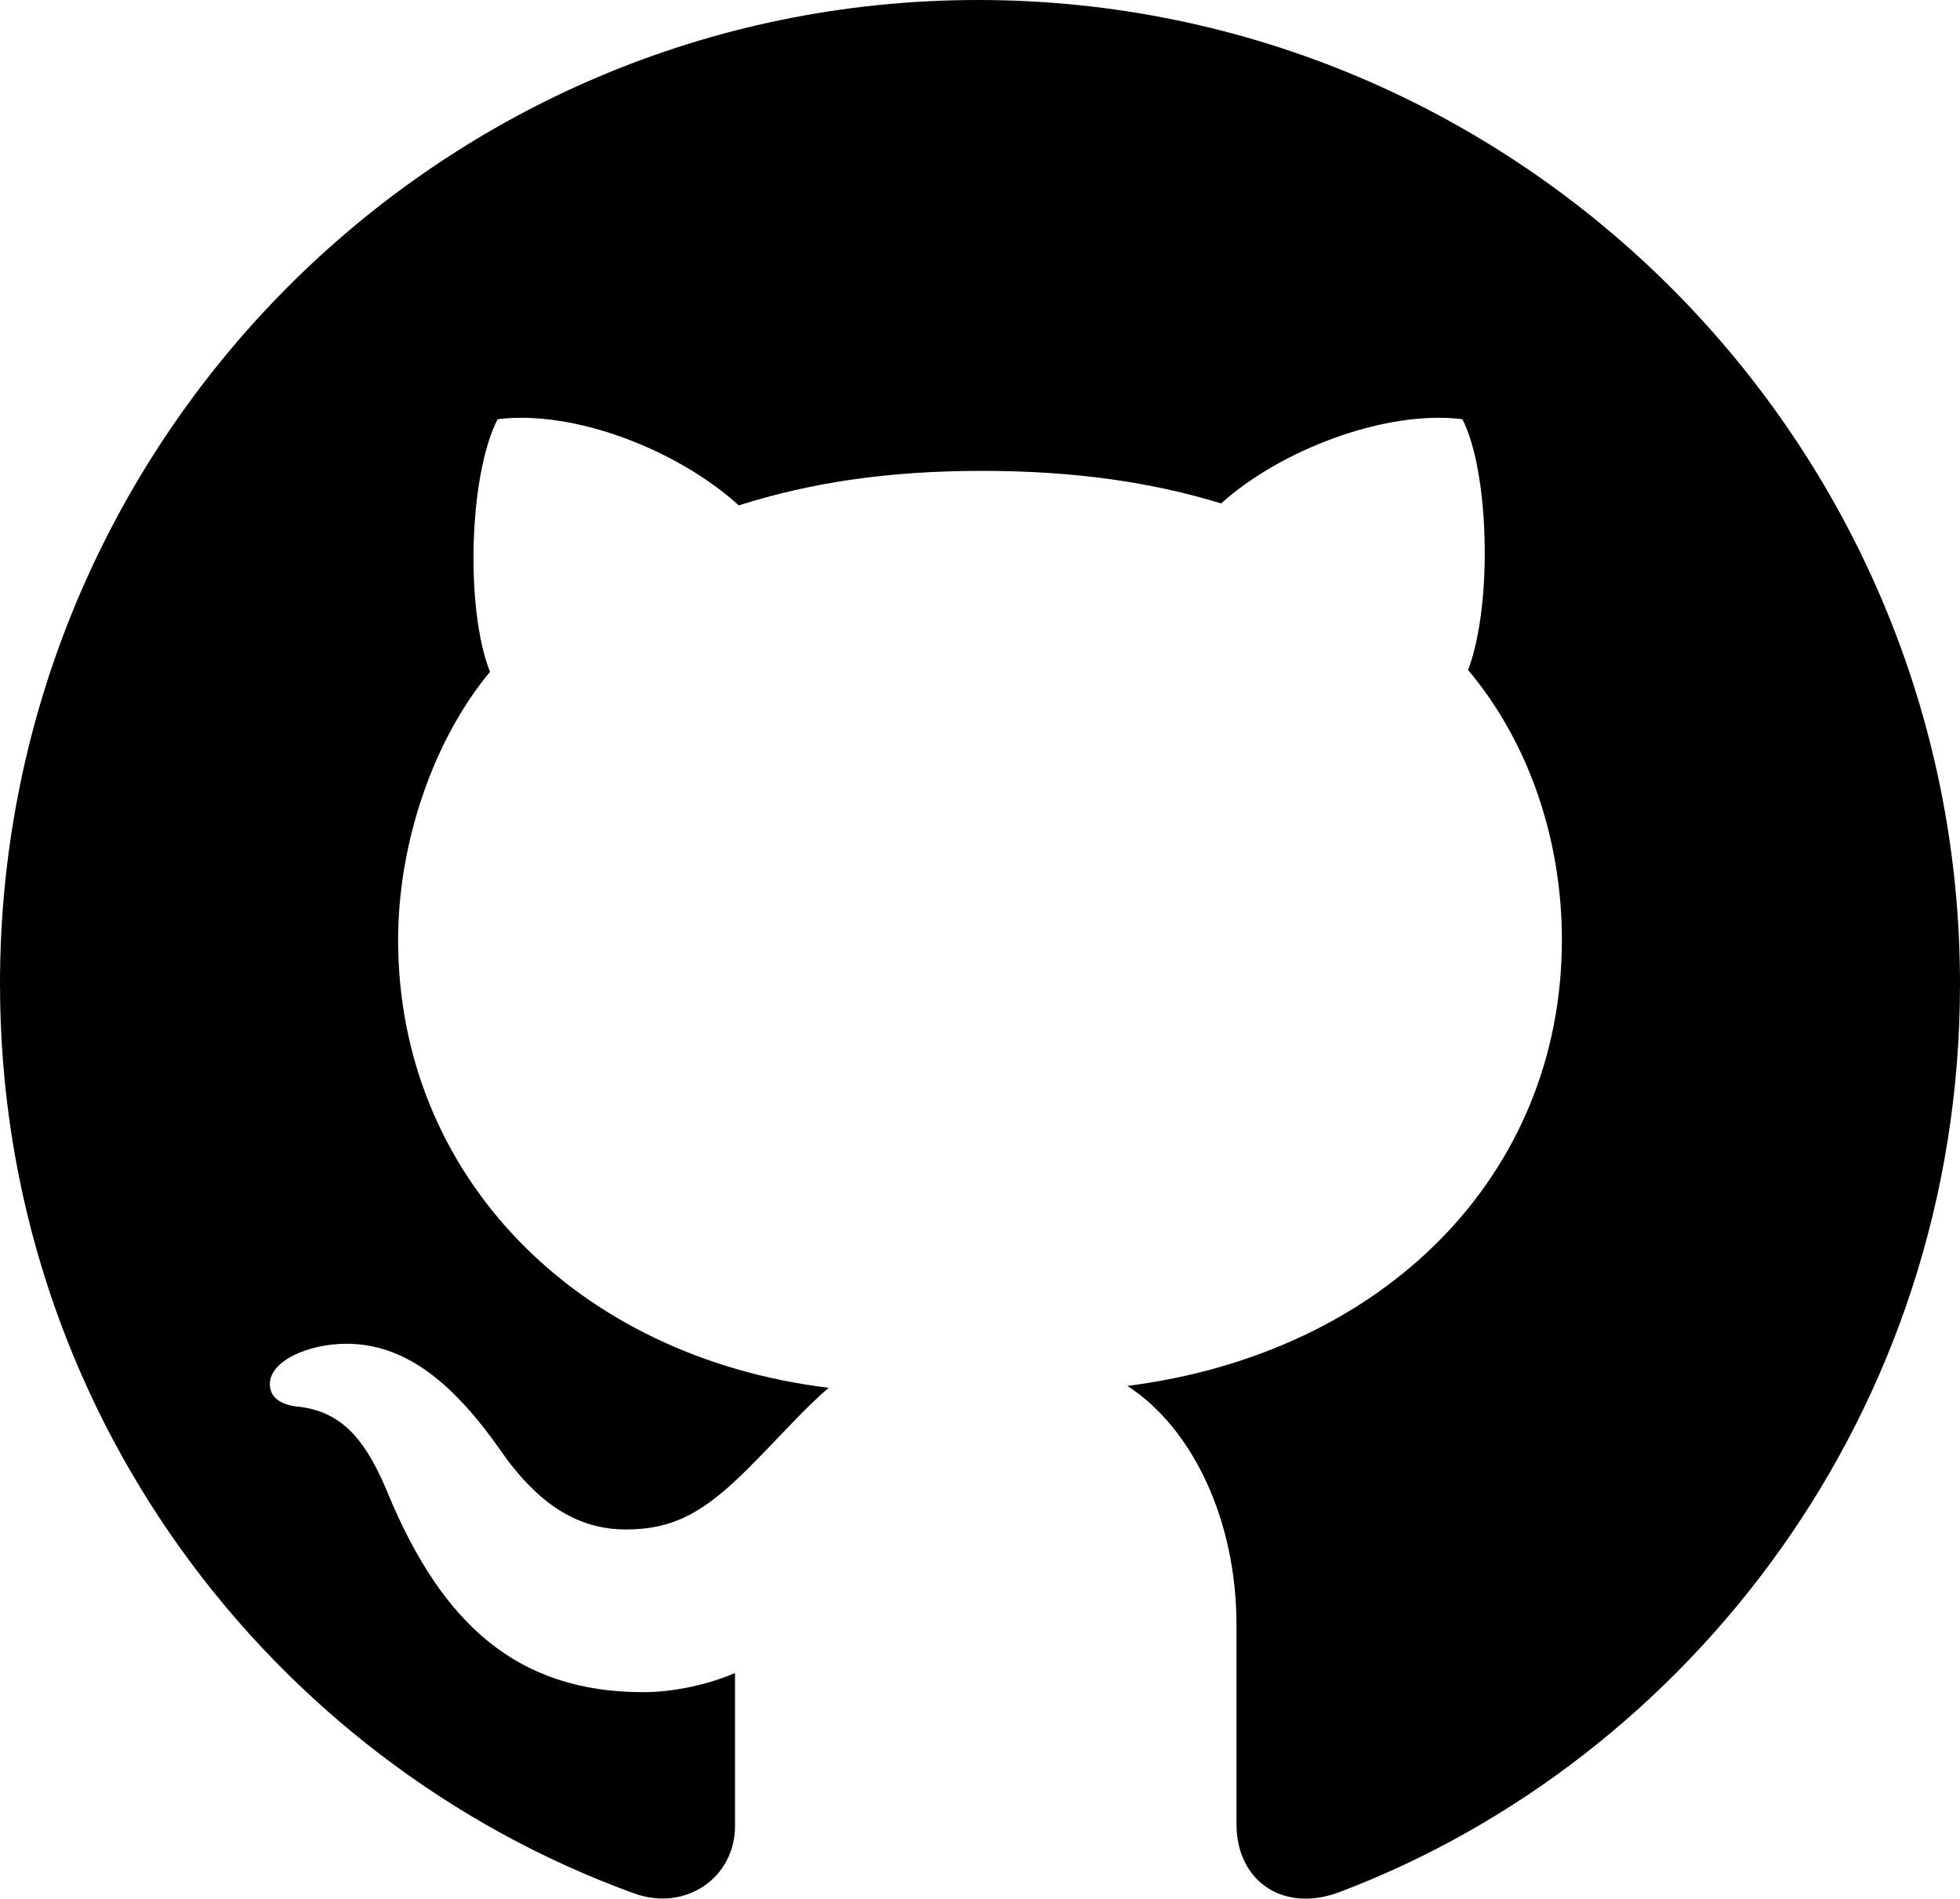
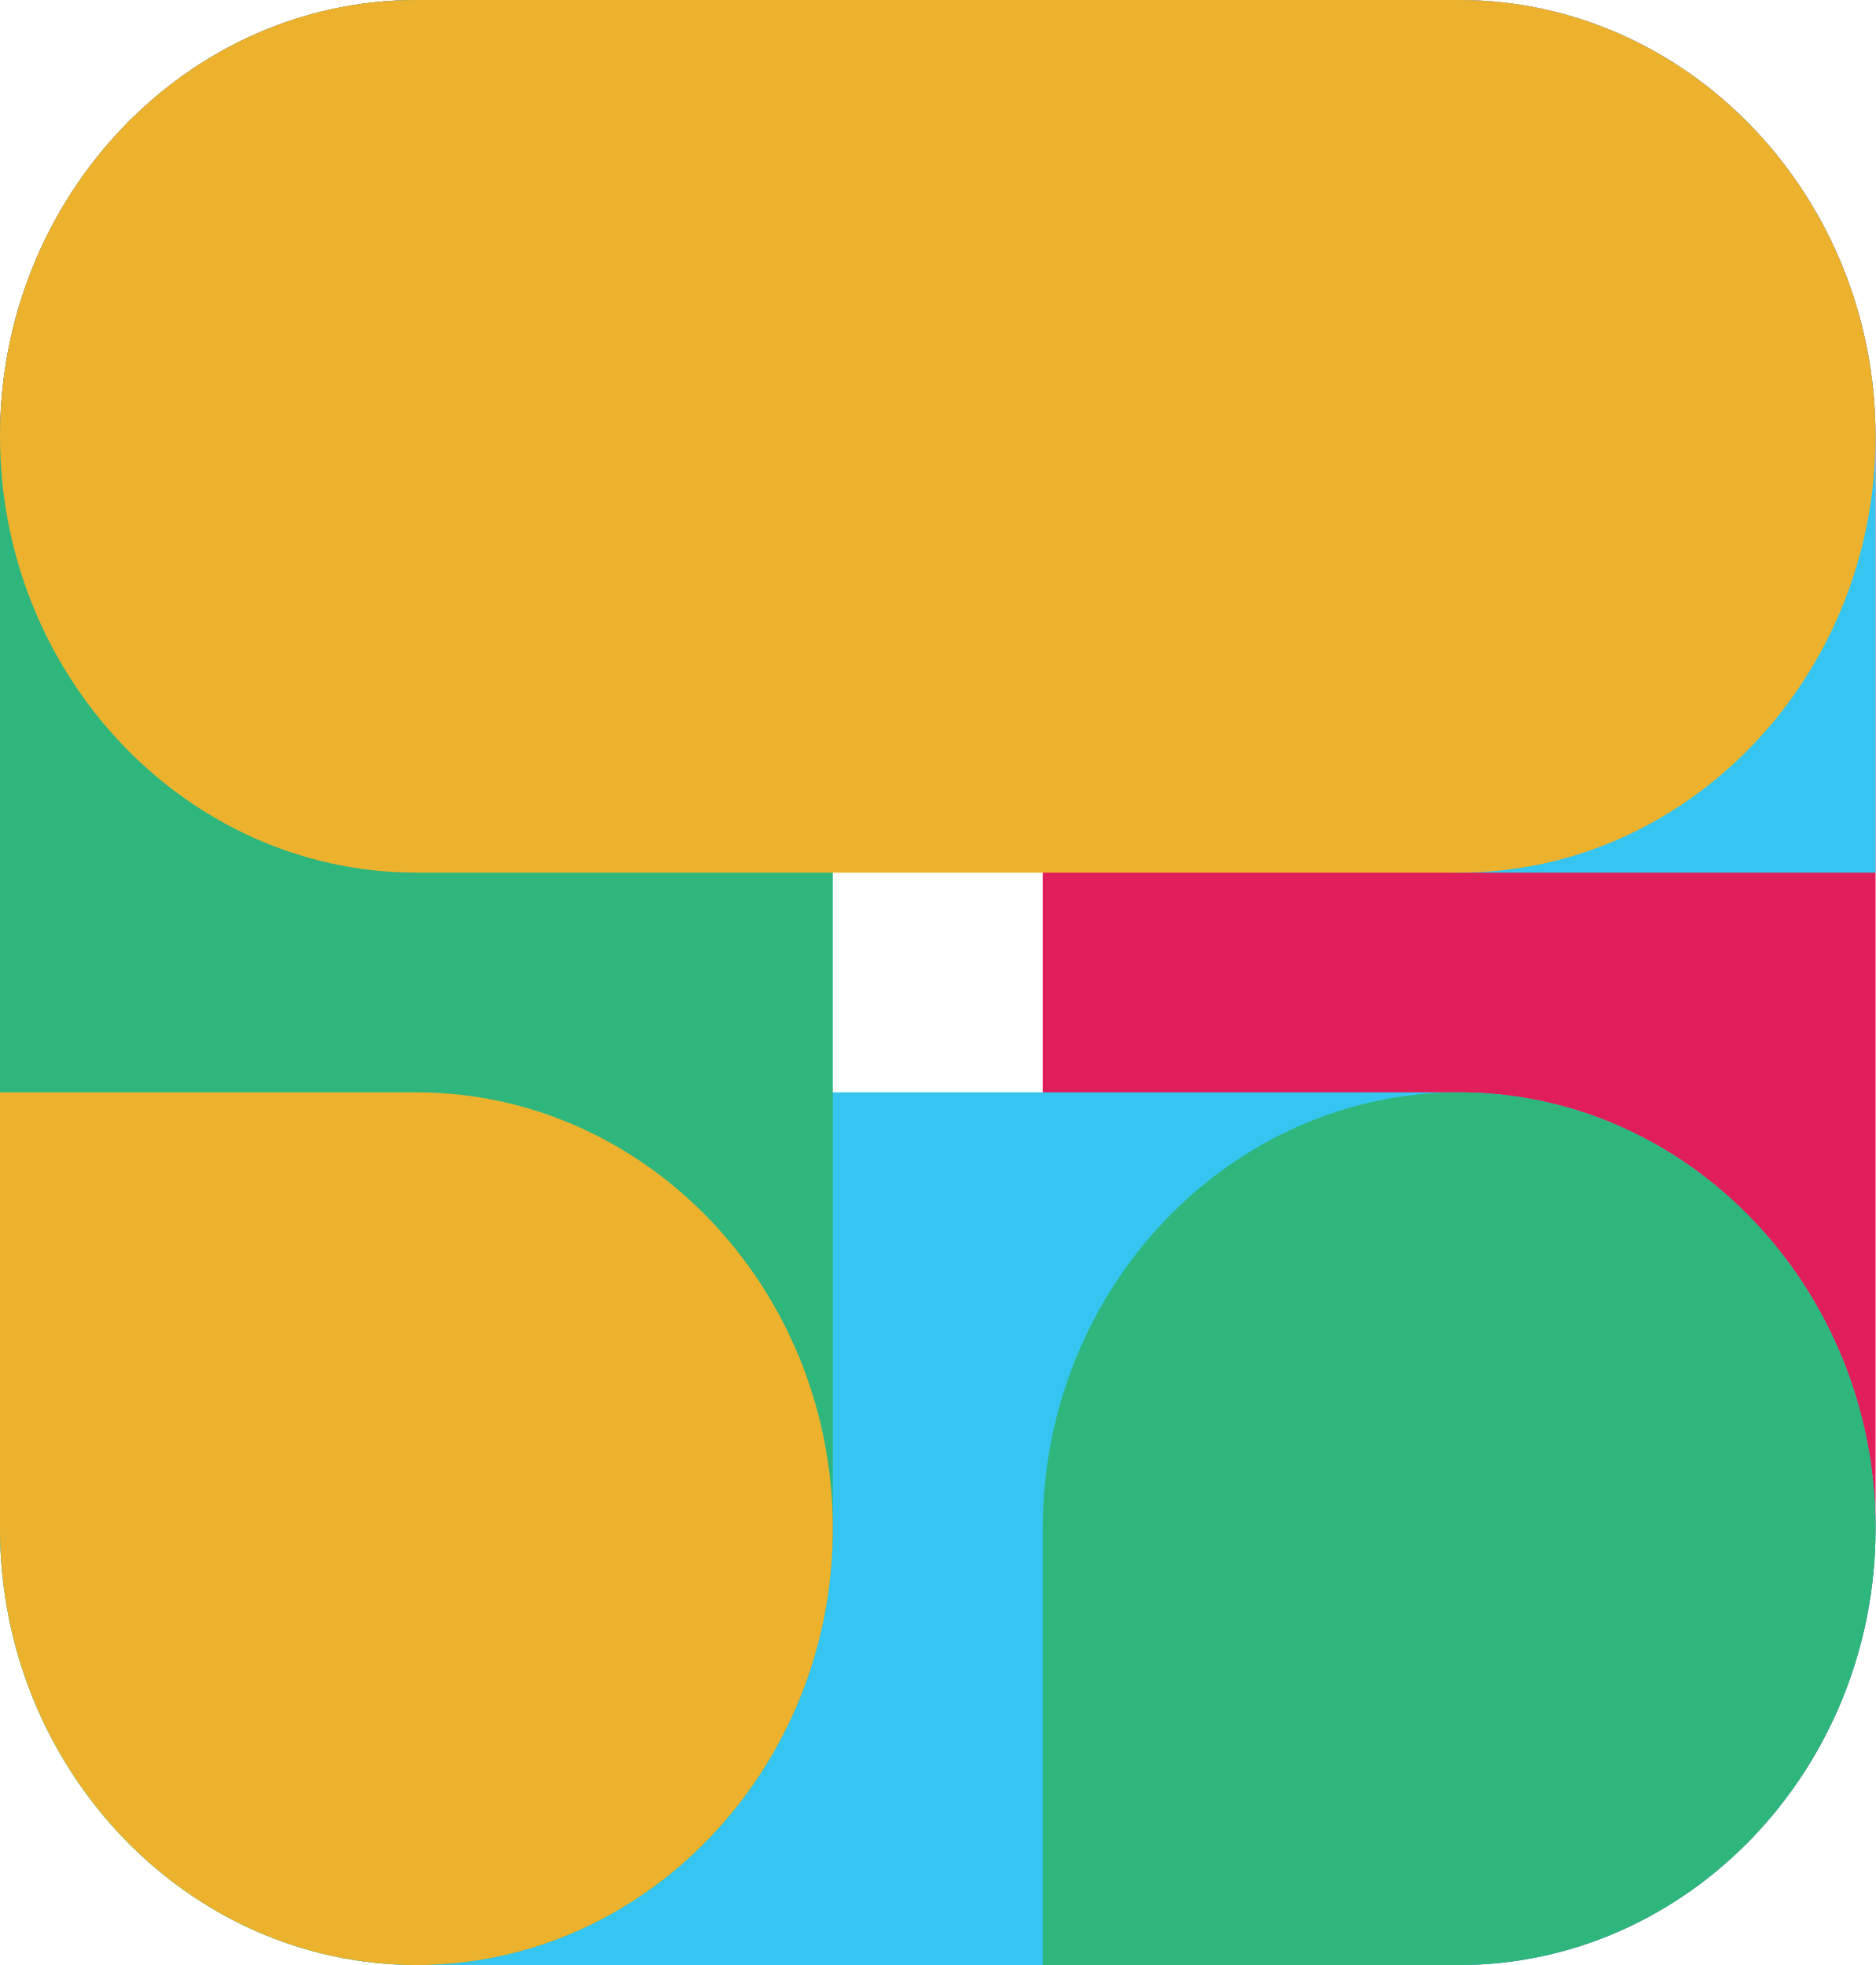
- <svg xmlns="http://www.w3.org/2000/svg" preserveAspectRatio="none" overflow="visible" style="display: block;" width="31.021" height="30.048" viewBox="0 0 31.021 30.048" fill="none">
-   <g id="Group">
-     <path id="Vector" d="M13.117 21.963C9.118 21.478 6.301 18.601 6.301 14.874C6.301 13.36 6.846 11.724 7.755 10.633C7.361 9.634 7.422 7.513 7.876 6.634C9.088 6.483 10.724 7.119 11.693 7.998C12.845 7.634 14.056 7.452 15.541 7.452C17.025 7.452 18.237 7.634 19.327 7.967C20.267 7.119 21.933 6.483 23.145 6.634C23.569 7.452 23.629 9.573 23.235 10.603C24.205 11.754 24.72 13.299 24.72 14.874C24.72 18.601 21.902 21.418 17.843 21.933C18.873 22.599 19.57 24.053 19.57 25.72V28.87C19.57 29.779 20.327 30.294 21.236 29.93C26.719 27.84 31.021 22.357 31.021 15.571C31.021 6.998 24.053 0 15.48 0C6.907 0 7.55389e-08 6.998 0 15.571C-5.92564e-08 22.296 4.271 27.87 10.027 29.961C10.845 30.264 11.633 29.718 11.633 28.9V26.477C11.209 26.659 10.663 26.78 10.179 26.78C8.179 26.78 6.998 25.689 6.15 23.66C5.816 22.842 5.453 22.357 4.756 22.266C4.393 22.236 4.271 22.084 4.271 21.902C4.271 21.539 4.877 21.266 5.483 21.266C6.362 21.266 7.119 21.812 7.907 22.933C8.513 23.811 9.149 24.205 9.906 24.205C10.663 24.205 11.148 23.932 11.845 23.235C12.36 22.72 12.754 22.266 13.117 21.963Z" fill="black" />
-   </g>
+ <svg xmlns="http://www.w3.org/2000/svg" viewBox="0 0 10.569 11.072" fill="none">
+   <path d="M4.693 2.458C4.693 3.811 3.638 4.917 2.347 4.917C1.055 4.917 0 3.811 0 2.458C0 1.105 1.055 0 2.347 0H4.693V2.458Z" fill="#E01E5A" />
+   <path d="M5.876 2.458C5.876 1.105 6.931 0 8.222 0C9.514 0 10.569 1.105 10.569 2.458V8.613C10.569 9.966 9.514 11.072 8.222 11.072C6.931 11.072 5.876 9.966 5.876 8.613V2.458Z" fill="#E01E5A" />
+   <path d="M8.222 4.917C6.931 4.917 5.876 3.811 5.876 2.458C5.876 1.105 6.931 0 8.222 0C9.514 0 10.569 1.105 10.569 2.458V4.917H8.222Z" fill="#36C5F0" />
+   <path d="M8.222 6.155C9.513 6.155 10.569 7.26 10.569 8.613C10.569 9.966 9.513 11.072 8.222 11.072H2.347C1.055 11.072 0 9.966 0 8.613C0 7.26 1.055 6.155 2.347 6.155H8.222Z" fill="#36C5F0" />
+   <path d="M5.876 8.613C5.876 7.26 6.931 6.155 8.222 6.155C9.514 6.155 10.569 7.26 10.569 8.613C10.569 9.966 9.514 11.072 8.222 11.072H5.876V8.613Z" fill="#2EB67D" />
+   <path d="M4.693 8.613C4.693 9.966 3.638 11.072 2.347 11.072C1.055 11.072 0 9.966 0 8.613V2.458C0 1.105 1.055 0 2.347 0C3.638 0 4.693 1.105 4.693 2.458V8.613Z" fill="#2EB67D" />
+   <path d="M2.347 6.155C3.638 6.155 4.693 7.26 4.693 8.613C4.693 9.966 3.638 11.072 2.347 11.072C1.055 11.072 0 9.966 0 8.613V6.155H2.347Z" fill="#ECB22E" />
+   <path d="M2.347 4.917C1.055 4.917 0 3.811 0 2.458C0 1.105 1.055 0 2.347 0H8.222C9.513 0 10.569 1.105 10.569 2.458C10.569 3.811 9.513 4.917 8.222 4.917H2.347Z" fill="#ECB22E" />
</svg>
